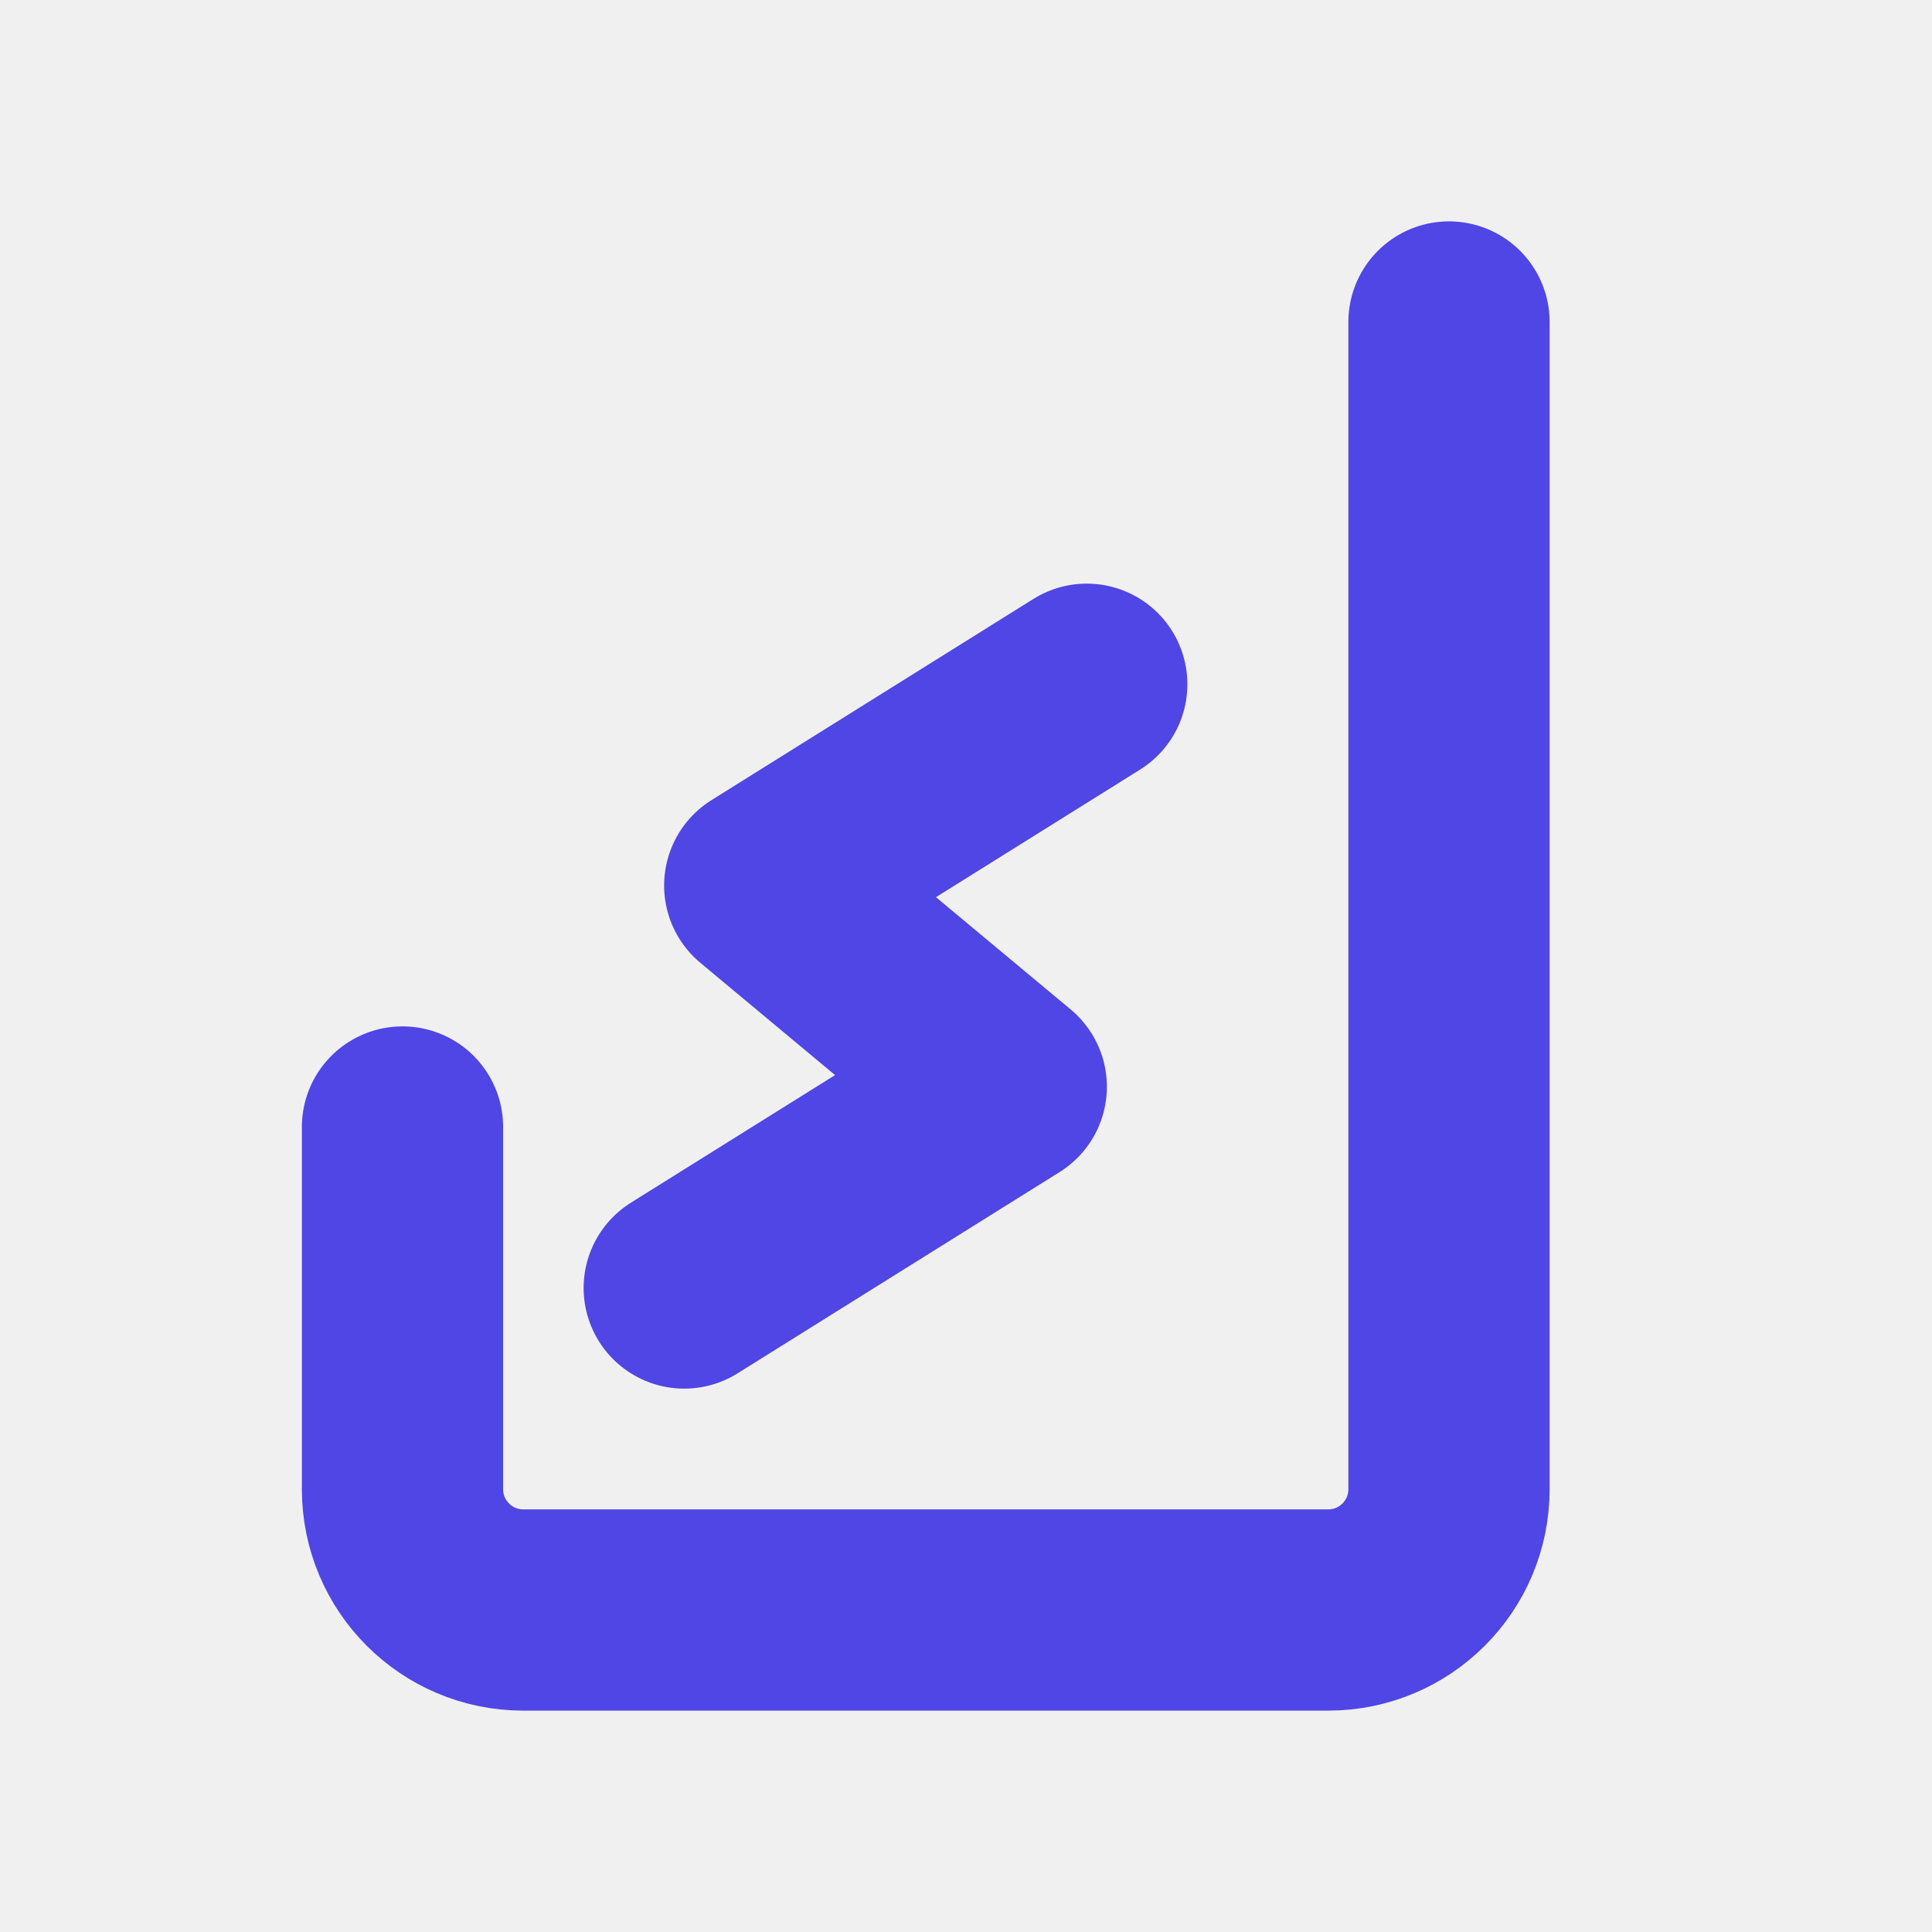
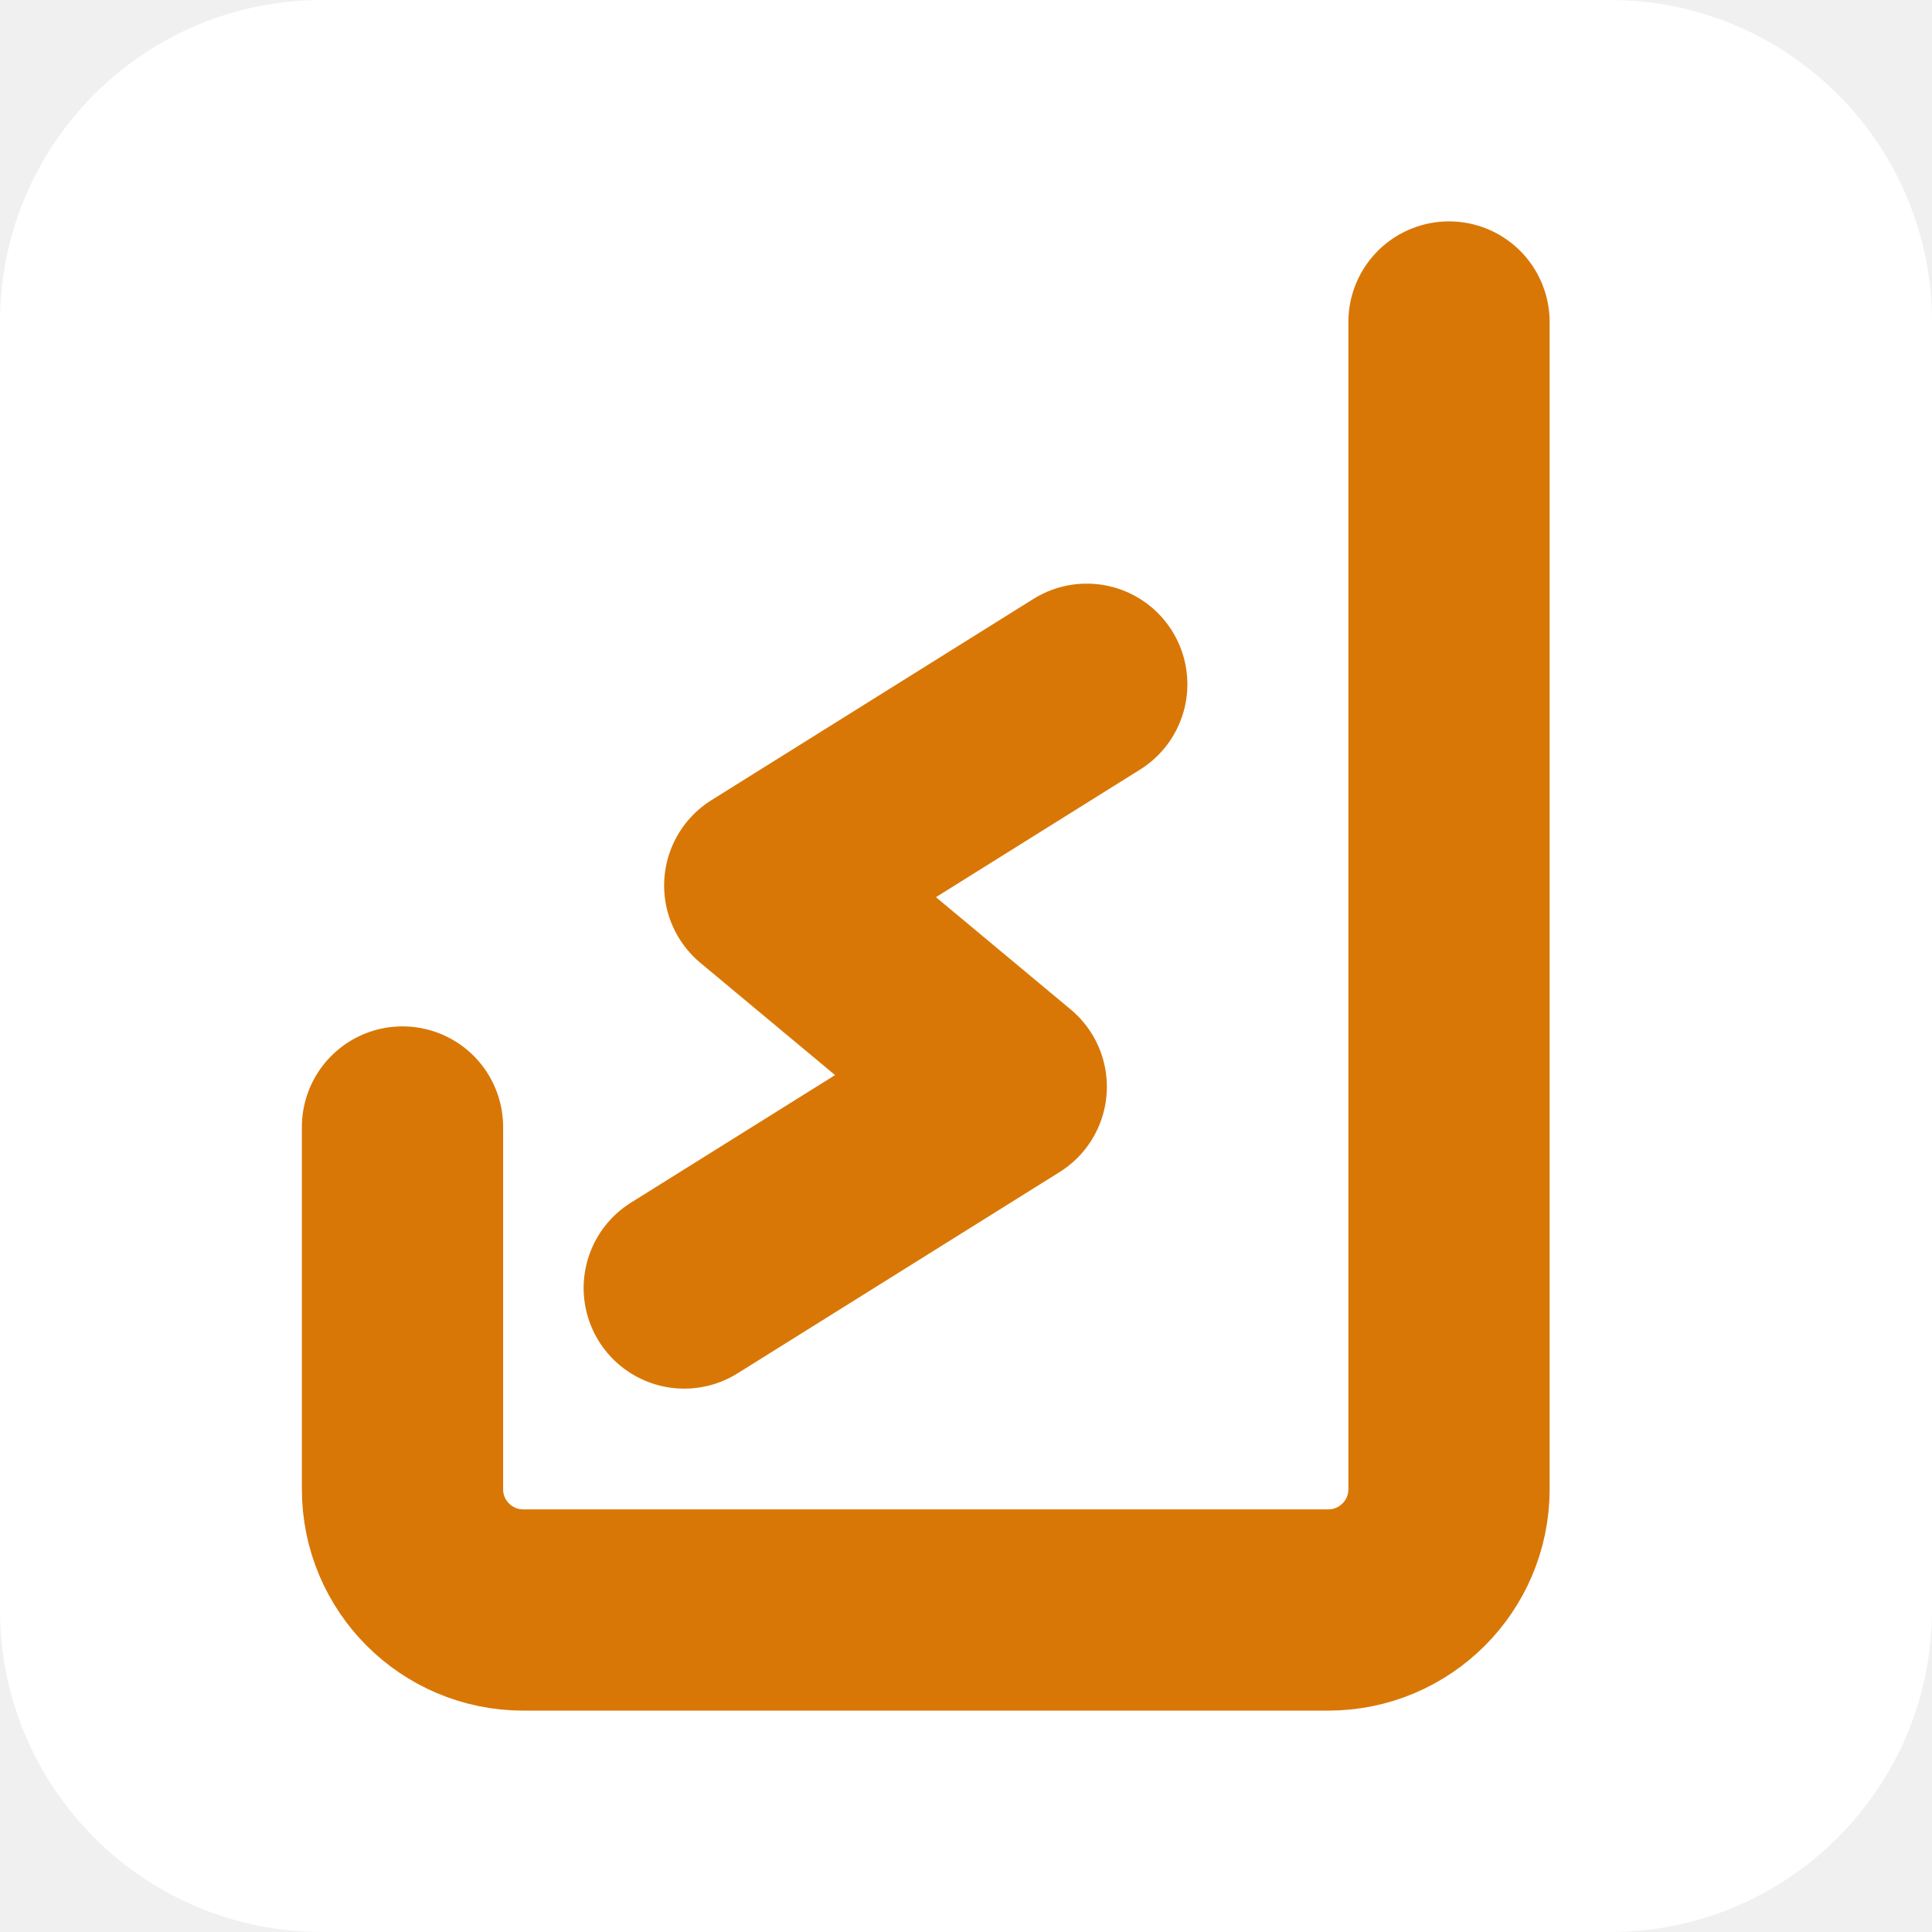
<svg xmlns="http://www.w3.org/2000/svg" viewBox="0 0 24 24" fill="none">
-   <path d="M18 4V18.5C18 19.328 17.328 20 16.5 20H6.5C5.672 20 5 19.328 5 18.5V14" stroke="#4f46e5" stroke-width="2.5" stroke-linecap="round" stroke-linejoin="round" />
-   <path d="M13.5 8.5L9.5 11L12.5 13.5L8.5 16" stroke="#4f46e5" stroke-width="2.5" stroke-linecap="round" stroke-linejoin="round" />
+   <rect width="24" height="24" rx="4" fill="#ffffff" />
+   <path d="M18 4V18.5C18 19.328 17.328 20 16.5 20H6.5C5.672 20 5 19.328 5 18.5V14" stroke="#d97706" stroke-width="2.5" stroke-linecap="round" stroke-linejoin="round" />
+   <path d="M13.5 8.5L9.5 11L12.5 13.5L8.5 16" stroke="#d97706" stroke-width="2.5" stroke-linecap="round" stroke-linejoin="round" />
</svg>
